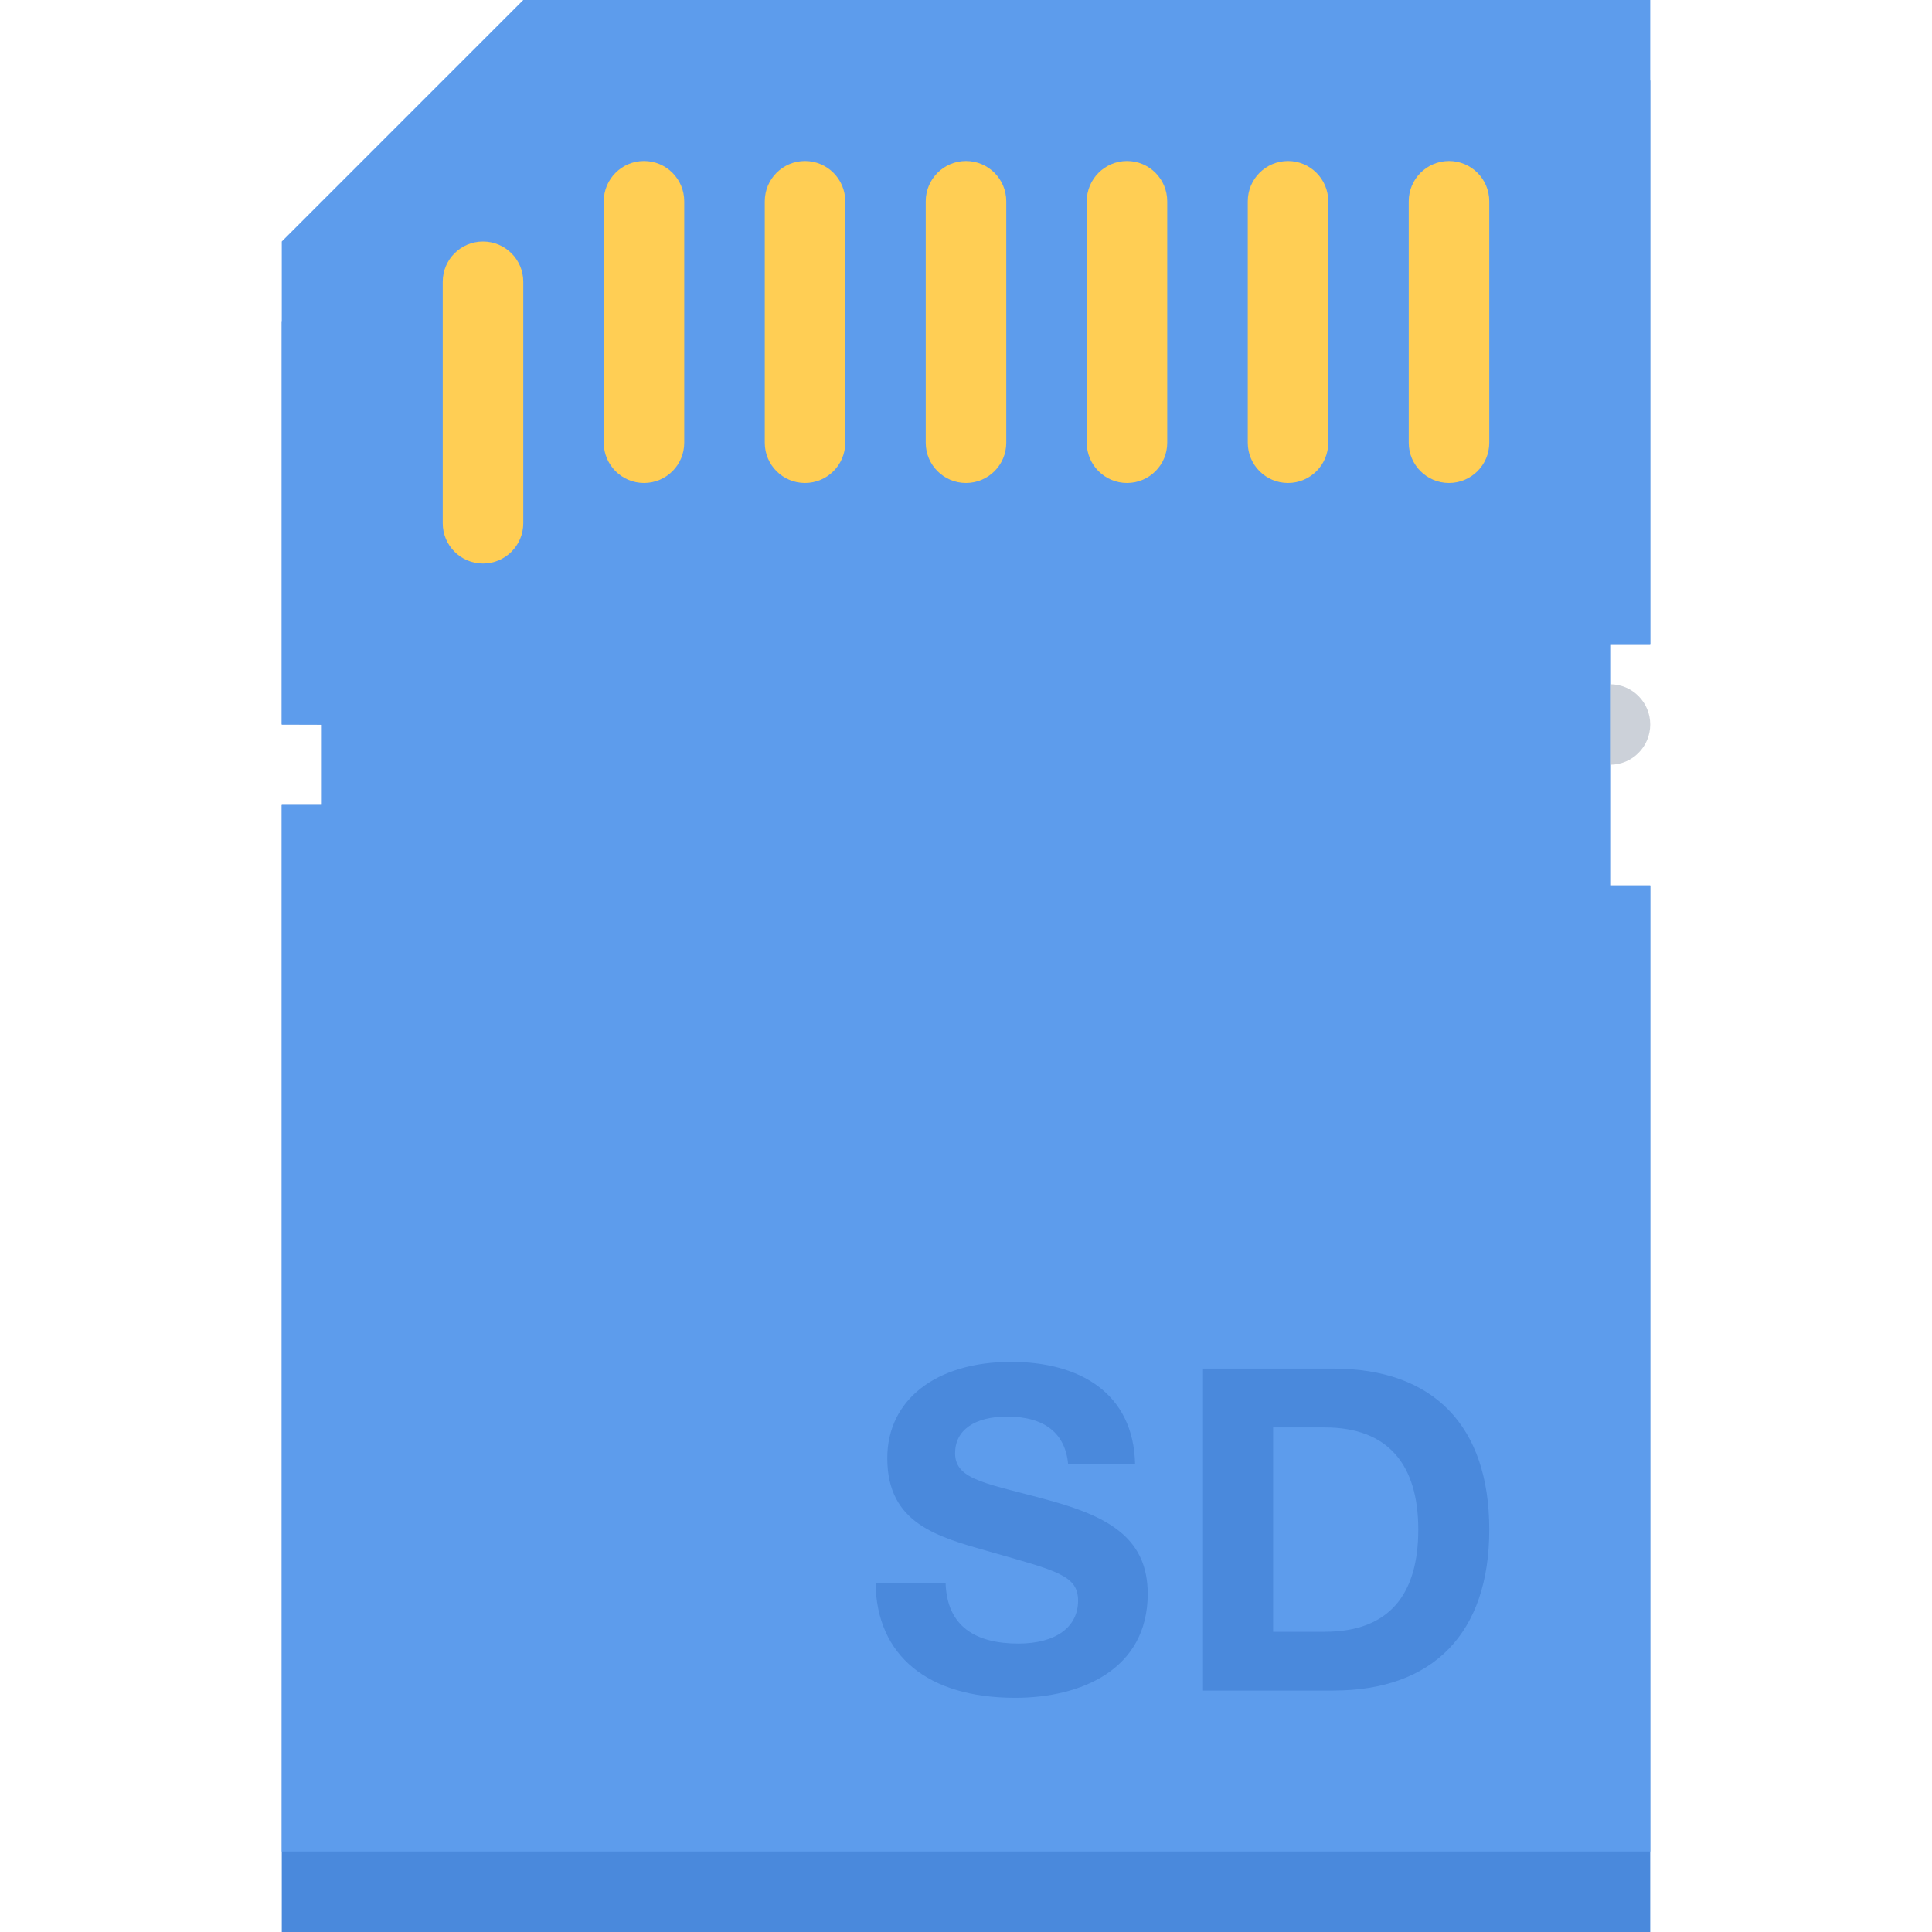
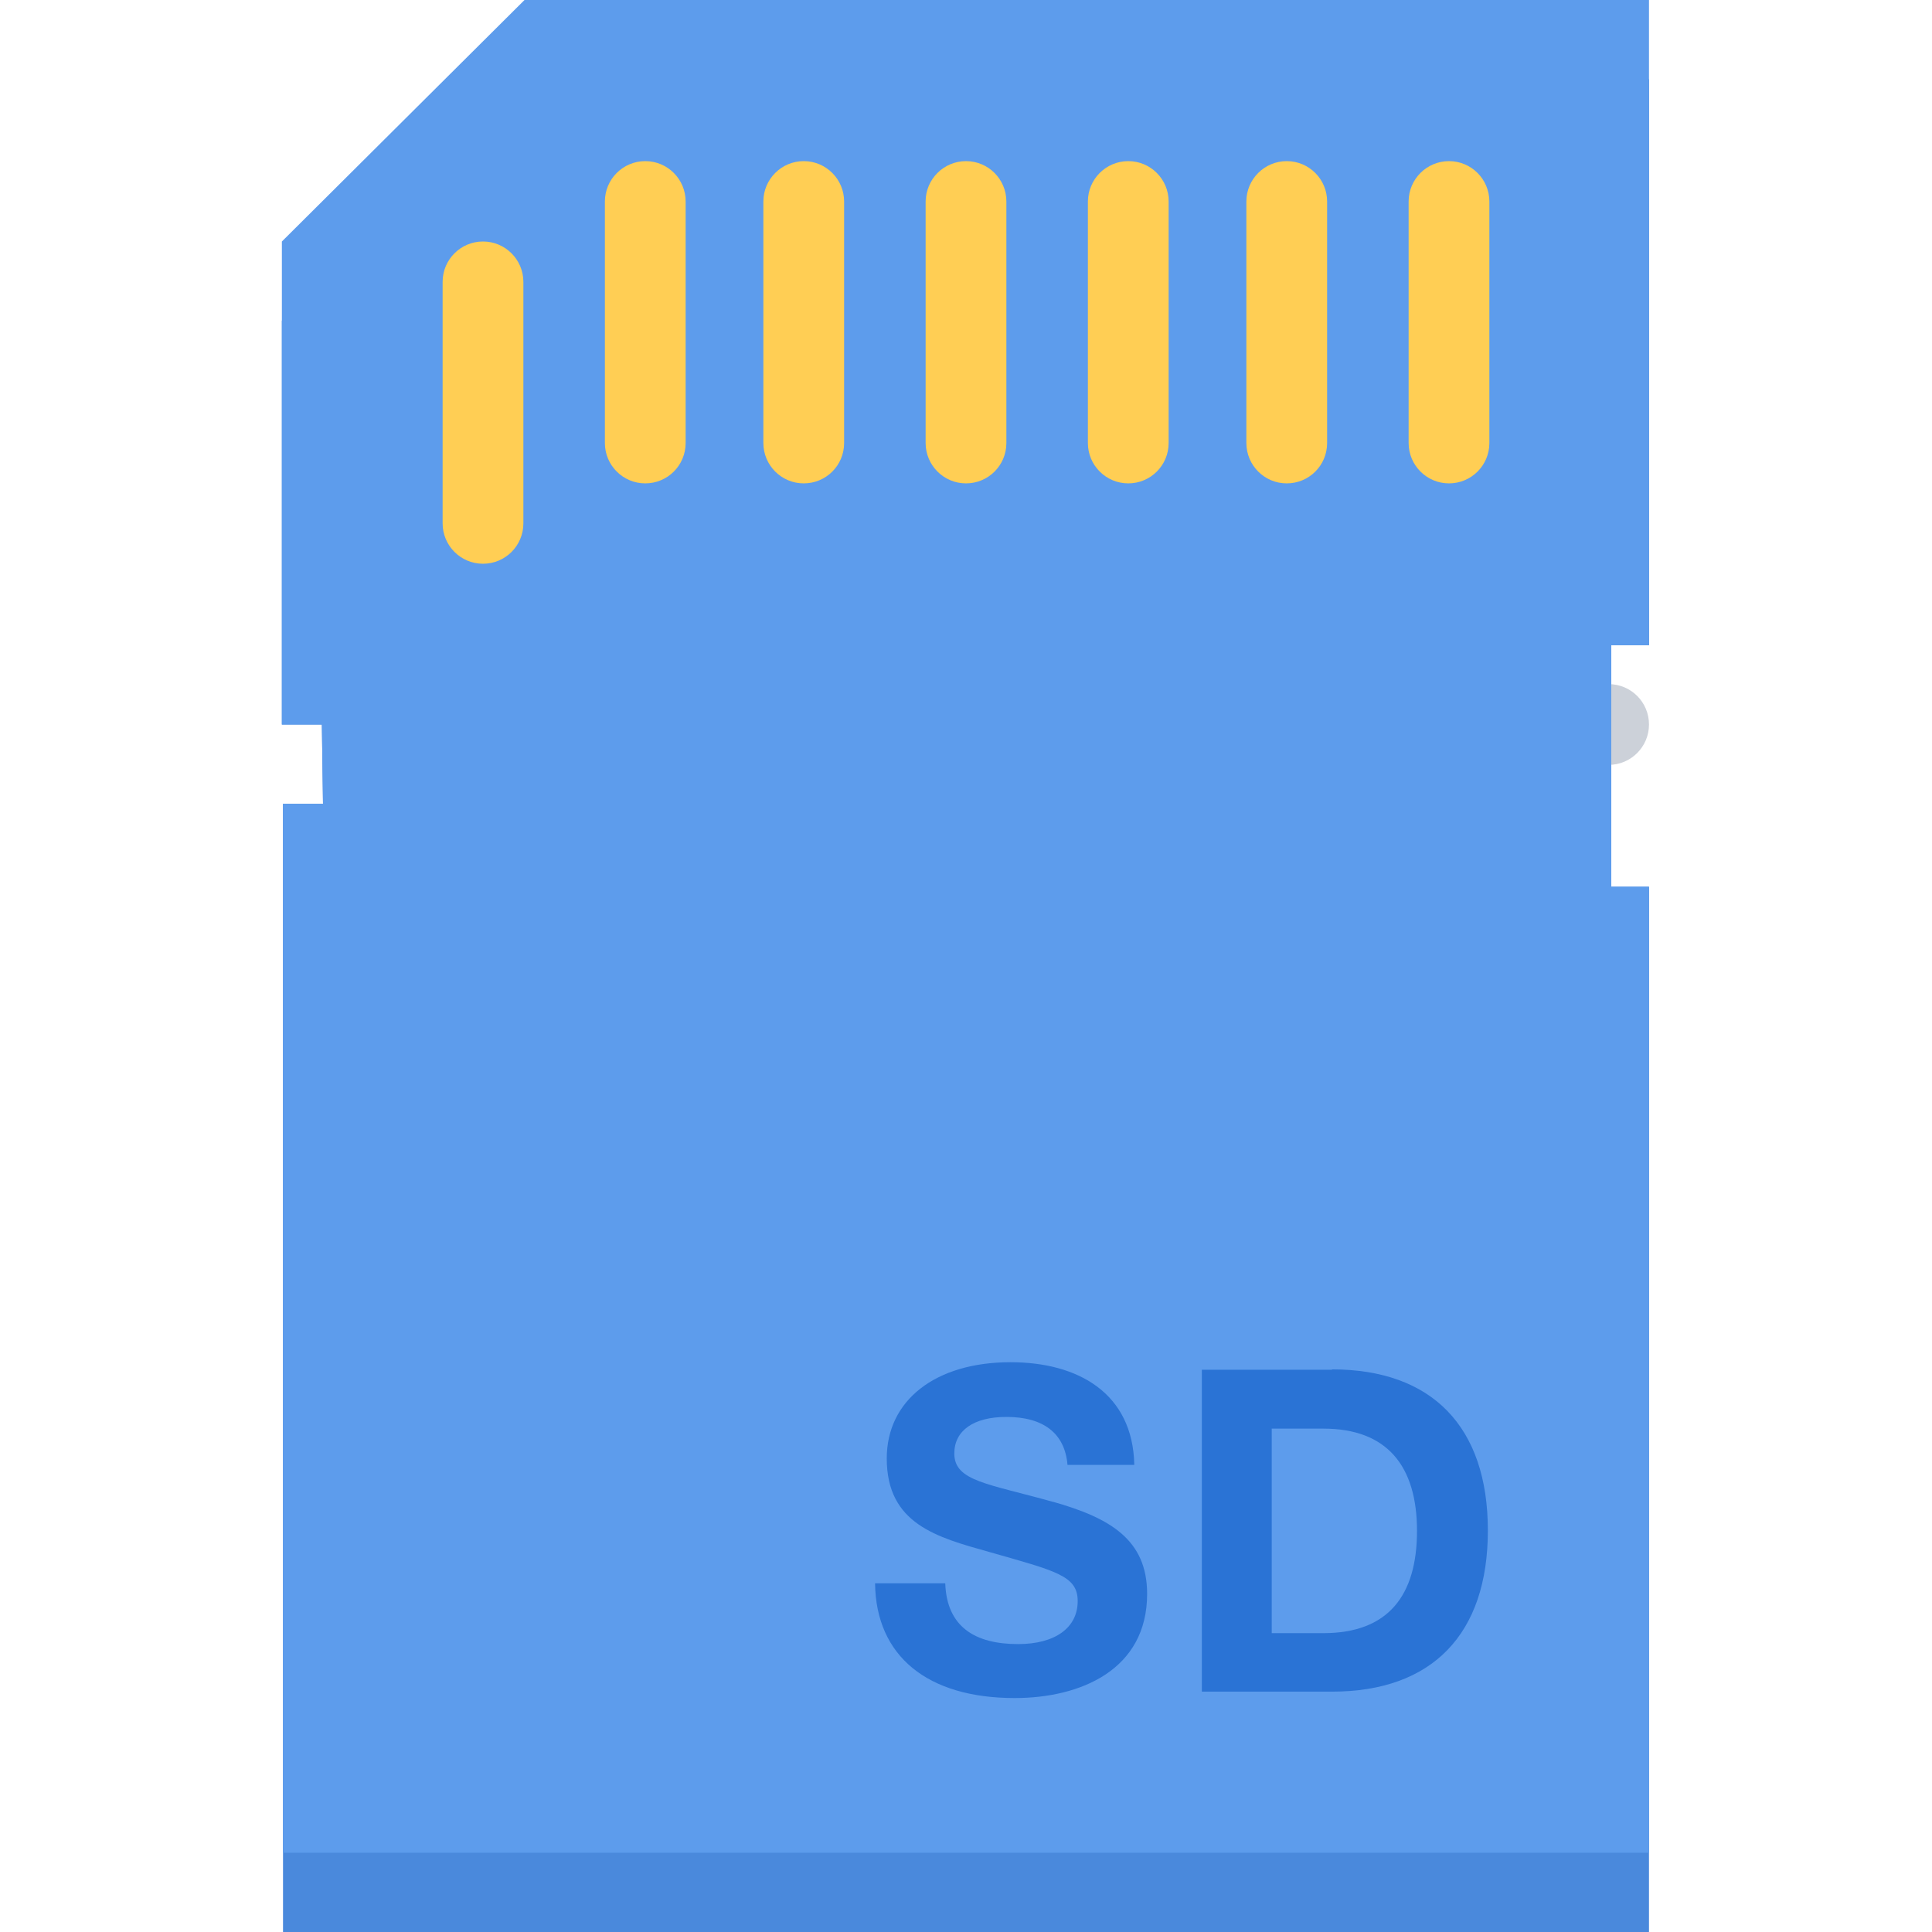
- <svg xmlns="http://www.w3.org/2000/svg" version="1.1" id="Layer_1" width="512" height="512" viewBox="0 0 512 512" enable-background="new 0 0 512 512" xml:space="preserve">
-   <g id="sd_card">
-     <g>
-       <polygon fill="#4A89DC" points="437.328,512 74.672,512 74.672,213.336 85.328,213.336 85.328,192.031 74.672,192 74.672,85.336     138.672,21.336 437.328,21.336 437.328,170.664 426.672,170.664 426.672,234.664 437.328,234.664   " />
-     </g>
-     <path fill="#CCD1D9" d="M437.328,192c0,5.891-4.766,10.664-10.656,10.664S416,197.891,416,192s4.781-10.664,10.672-10.664   S437.328,186.109,437.328,192z" />
-     <g>
-       <polygon fill="#5D9CEC" points="437.328,490.656 74.672,490.656 74.672,213.336 85.328,213.336 85.328,192.031 74.672,192     74.672,64 138.672,0 437.328,0 437.328,170.664 426.672,170.664 426.672,234.664 437.328,234.664   " />
-     </g>
-     <g>
-       <path fill="#FFCE54" d="M128,64c-5.891,0-10.672,4.773-10.672,10.664v64c0,5.891,4.781,10.672,10.672,10.672    s10.672-4.781,10.672-10.672v-64C138.672,68.773,133.891,64,128,64z" />
-       <path fill="#FFCE54" d="M170.672,42.664c-5.891,0-10.672,4.781-10.672,10.672v64c0,5.891,4.781,10.664,10.672,10.664    s10.656-4.773,10.656-10.664v-64C181.328,47.445,176.562,42.664,170.672,42.664z" />
-       <path fill="#FFCE54" d="M213.328,42.664c-5.891,0-10.656,4.781-10.656,10.672v64c0,5.891,4.766,10.664,10.656,10.664    S224,123.227,224,117.336v-64C224,47.445,219.219,42.664,213.328,42.664z" />
-       <path fill="#FFCE54" d="M256,42.664c-5.891,0-10.672,4.781-10.672,10.672v64c0,5.891,4.781,10.664,10.672,10.664    s10.672-4.773,10.672-10.664v-64C266.672,47.445,261.891,42.664,256,42.664z" />
-       <path fill="#FFCE54" d="M298.672,42.664c-5.891,0-10.672,4.781-10.672,10.672v64c0,5.891,4.781,10.664,10.672,10.664    s10.656-4.773,10.656-10.664v-64C309.328,47.445,304.562,42.664,298.672,42.664z" />
-       <path fill="#FFCE54" d="M341.328,42.664c-5.891,0-10.656,4.781-10.656,10.672v64c0,5.891,4.766,10.664,10.656,10.664    S352,123.227,352,117.336v-64C352,47.445,347.219,42.664,341.328,42.664z" />
-       <path fill="#FFCE54" d="M384,42.664c-5.891,0-10.672,4.781-10.672,10.672v64c0,5.891,4.781,10.664,10.672,10.664    s10.672-4.773,10.672-10.664v-64C394.672,47.445,389.891,42.664,384,42.664z" />
-     </g>
-     <g>
-       <path fill="#4A89DC" d="M279.234,397.938c-17.016-4.812-26.125-5.406-26.125-12.828c0-6.109,5.156-9.703,13.781-9.703    c9.953,0,15.453,4.438,16.188,12.688h17.734c-0.375-19.047-14.859-27.188-32.844-27.188c-19.891,0-32.828,10.062-32.828,25.516    c0,17.375,13.297,20.859,27.203,24.797c17.609,5.031,23.359,6.25,23.359,12.953c0,7.078-5.984,11.391-15.812,11.391    c-11.391,0-18.938-4.562-19.297-16.062h-18.562c0.234,19.281,13.891,30.438,37.016,30.438c17.375,0,35.109-7.438,35.109-27.562    C304.156,408.109,294.453,402.25,279.234,397.938z" />
-       <path fill="#4A89DC" d="M353.328,362.688h-34.516v85.328h34.516c26.484,0,41.344-15.219,41.344-42.656    C394.672,377.797,379.812,362.688,353.328,362.688z M351.047,432.438h-13.656v-54.156h13.656c16.891,0,24.812,9.938,24.812,27.078    S368.188,432.438,351.047,432.438z" />
-     </g>
-   </g>
+ <svg xmlns="http://www.w3.org/2000/svg" width="512" height="512" version="1.1" viewBox="0 0 512 512">
+   <path d="m85.3 192h-10.6v-107l64.3-64h298v150h-10v64h10v277h-362v-299h10.6z" fill="#4a89dc" />
+   <path d="m437 192c0 5.89-4.77 10.7-10.7 10.7s-10.7-4.77-10.7-10.7 4.78-10.7 10.7-10.7 10.7 4.77 10.7 10.7z" fill="#ccd1d9" />
+   <path d="m85.3 192h-10.6v-128l64.3-64h298v171h-10v64h10v256h-362v-278h10.6z" fill="#5d9cec" />
+   <path d="m128 64c-5.89 0-10.7 4.77-10.7 10.7v64c0 5.89 4.78 10.7 10.7 10.7s10.7-4.78 10.7-10.7v-64c0-5.89-4.78-10.7-10.7-10.7z" fill="#ffce54" />
+   <path d="m171 42.7c-5.89 0-10.7 4.78-10.7 10.7v64c0 5.89 4.78 10.7 10.7 10.7s10.7-4.77 10.7-10.7v-64c0-5.89-4.77-10.7-10.7-10.7z" fill="#ffce54" />
+   <path d="m213 42.7c-5.89 0-10.7 4.78-10.7 10.7v64c0 5.89 4.77 10.7 10.7 10.7s10.7-4.77 10.7-10.7v-64c0-5.89-4.78-10.7-10.7-10.7z" fill="#ffce54" />
+   <path d="m256 42.7c-5.89 0-10.7 4.78-10.7 10.7v64c0 5.89 4.78 10.7 10.7 10.7s10.7-4.77 10.7-10.7v-64c0-5.89-4.78-10.7-10.7-10.7z" fill="#ffce54" />
+   <path d="m299 42.7c-5.89 0-10.7 4.78-10.7 10.7v64c0 5.89 4.78 10.7 10.7 10.7s10.7-4.77 10.7-10.7v-64c0-5.89-4.77-10.7-10.7-10.7z" fill="#ffce54" />
+   <path d="m341 42.7c-5.89 0-10.7 4.78-10.7 10.7v64c0 5.89 4.77 10.7 10.7 10.7s10.7-4.77 10.7-10.7v-64c0-5.89-4.78-10.7-10.7-10.7z" fill="#ffce54" />
+   <path d="m384 42.7c-5.89 0-10.7 4.78-10.7 10.7v64c0 5.89 4.78 10.7 10.7 10.7s10.7-4.77 10.7-10.7v-64c0-5.89-4.78-10.7-10.7-10.7z" fill="#ffce54" />
+   <path d="m279 398c-17-4.81-26.1-5.41-26.1-12.8 0-6.11 5.16-9.7 13.8-9.7 9.95 0 15.5 4.44 16.2 12.7h17.7c-0.375-19-14.9-27.2-32.8-27.2-19.9 0-32.8 10.1-32.8 25.5 0 17.4 13.3 20.9 27.2 24.8 17.6 5.03 23.4 6.25 23.4 13 0 7.08-5.98 11.4-15.8 11.4-11.4 0-18.9-4.56-19.3-16.1h-18.6c0.234 19.3 13.9 30.4 37 30.4 17.4 0 35.1-7.44 35.1-27.6 0-14.3-9.7-20.1-24.9-24.4z" fill="#2a73d5" />
+   <path d="m353 363h-34.5v85.3h34.5c26.5 0 41.3-15.2 41.3-42.7 0-27.6-14.9-42.7-41.3-42.7zm-2.28 69.8h-13.7v-54.2h13.7c16.9 0 24.8 9.94 24.8 27.1s-7.67 27.1-24.8 27.1z" fill="#2a73d5" />
</svg>
